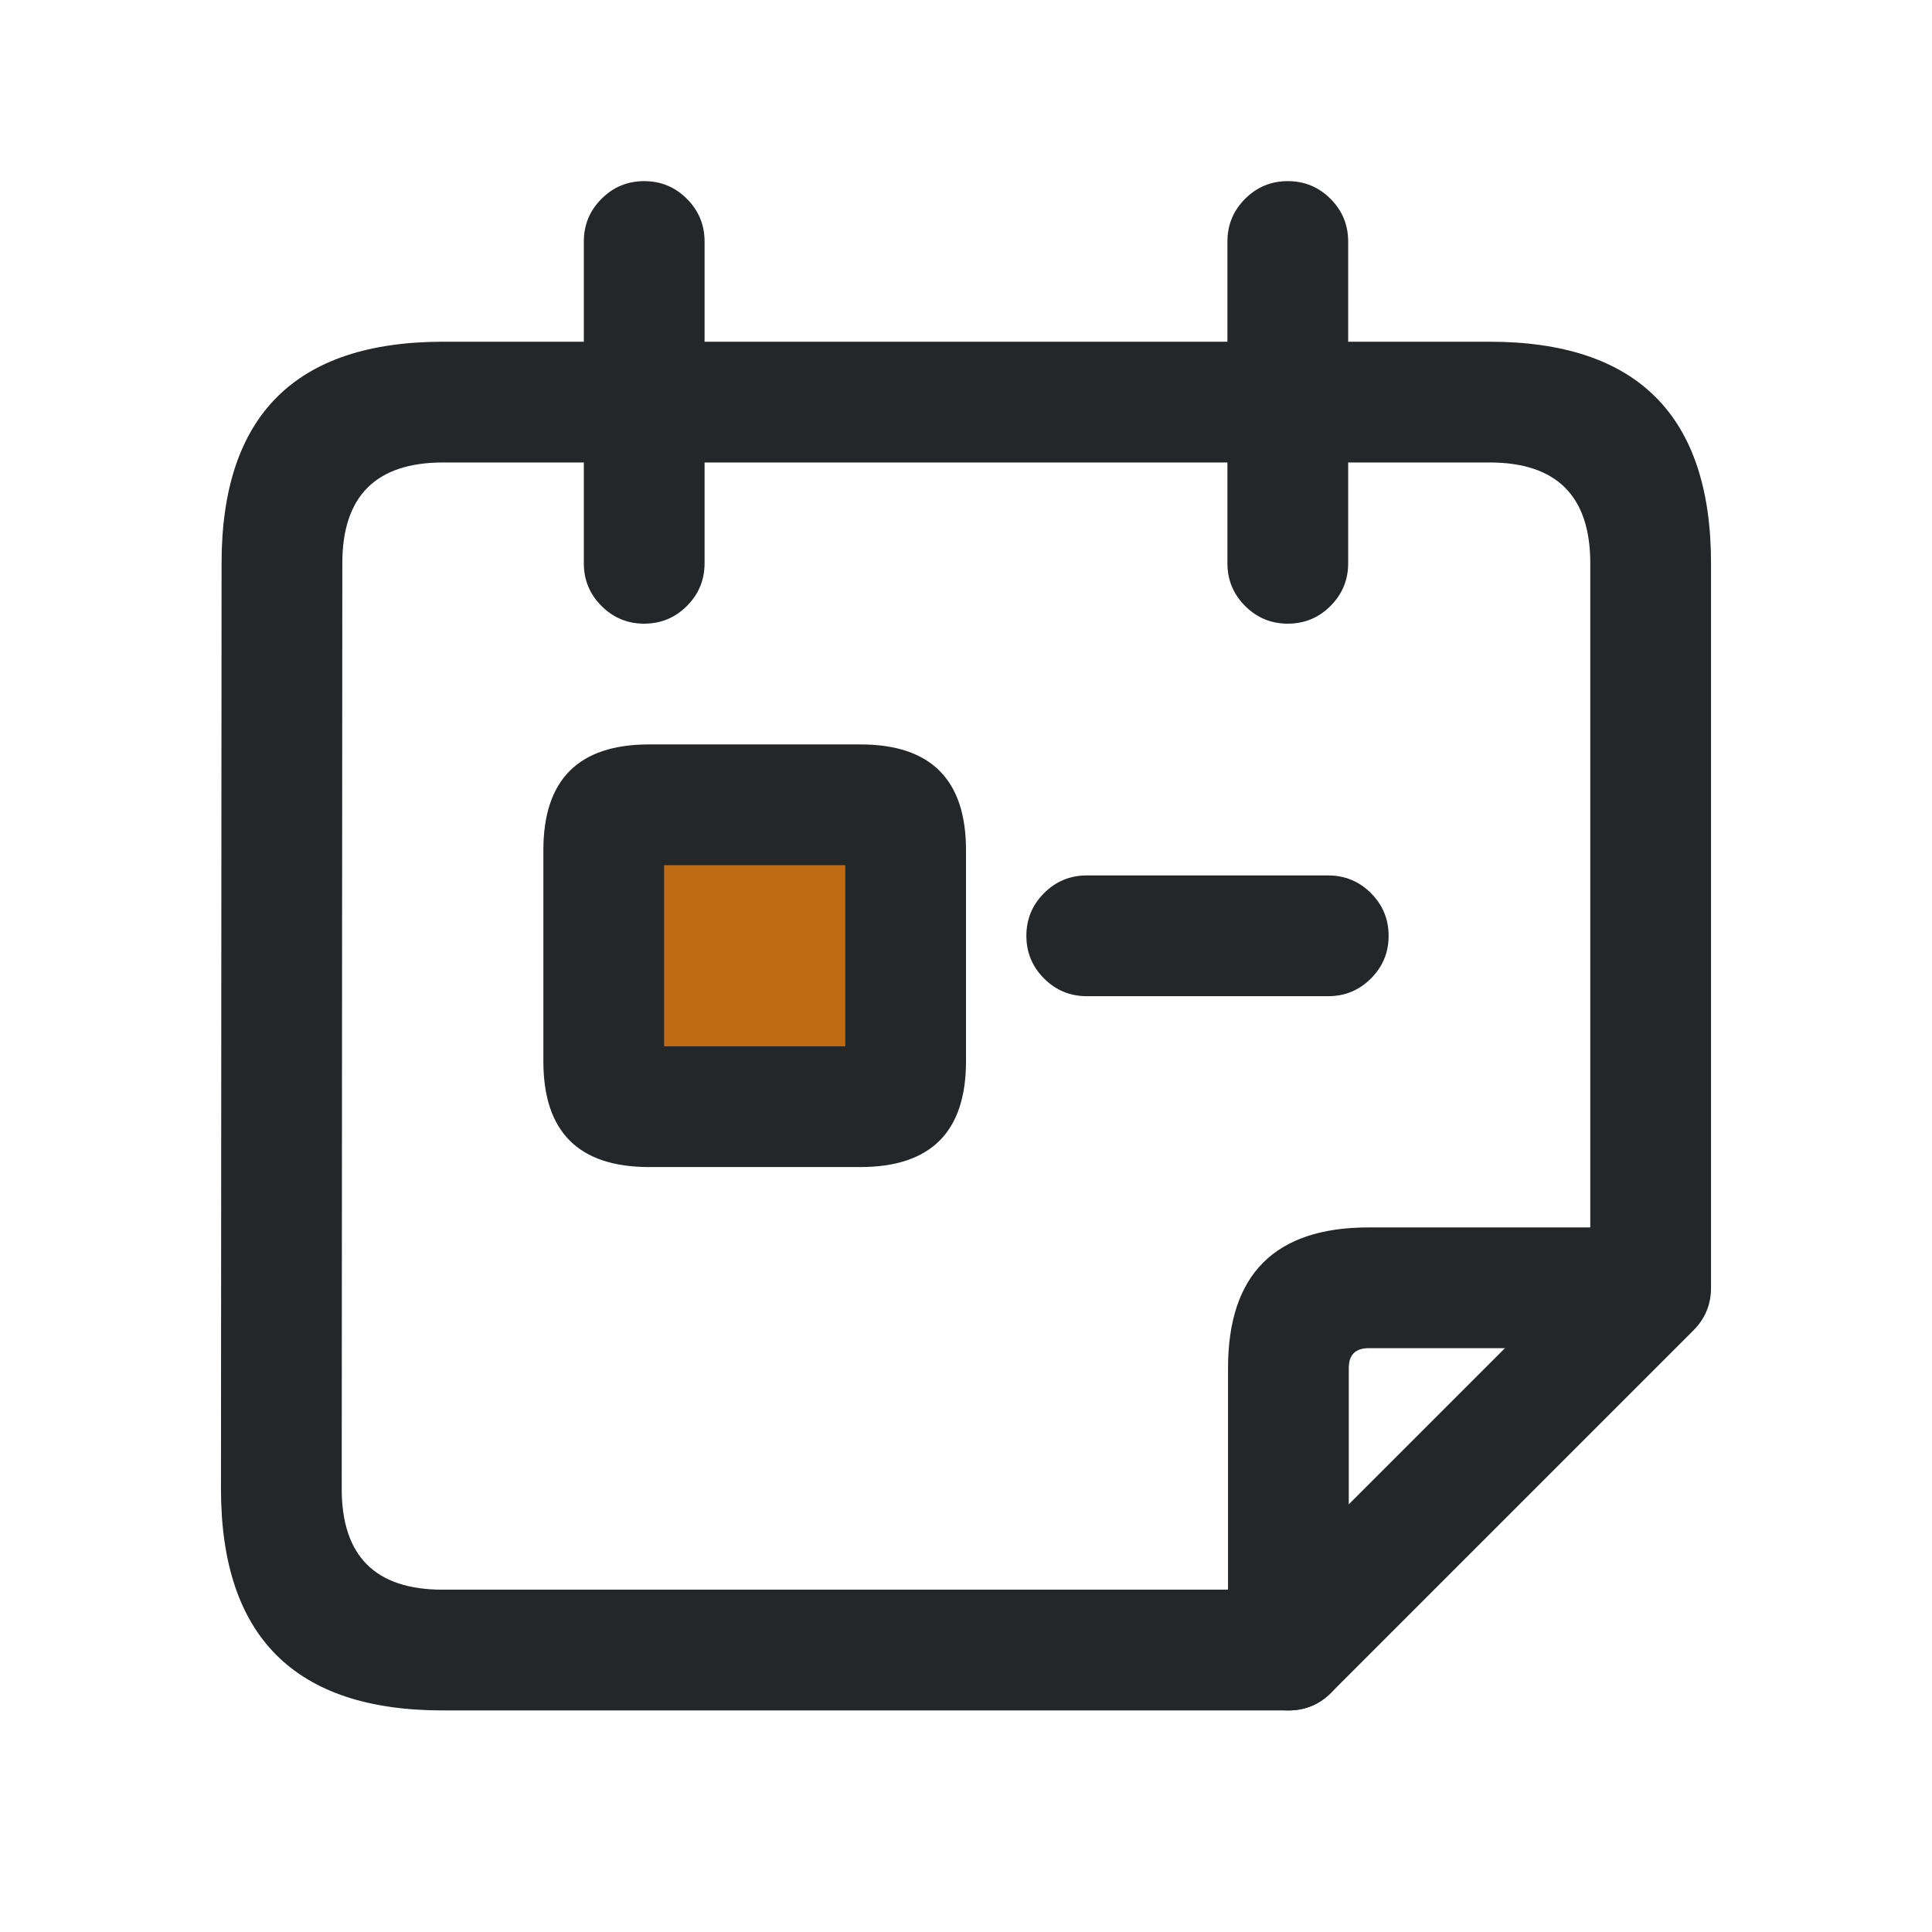
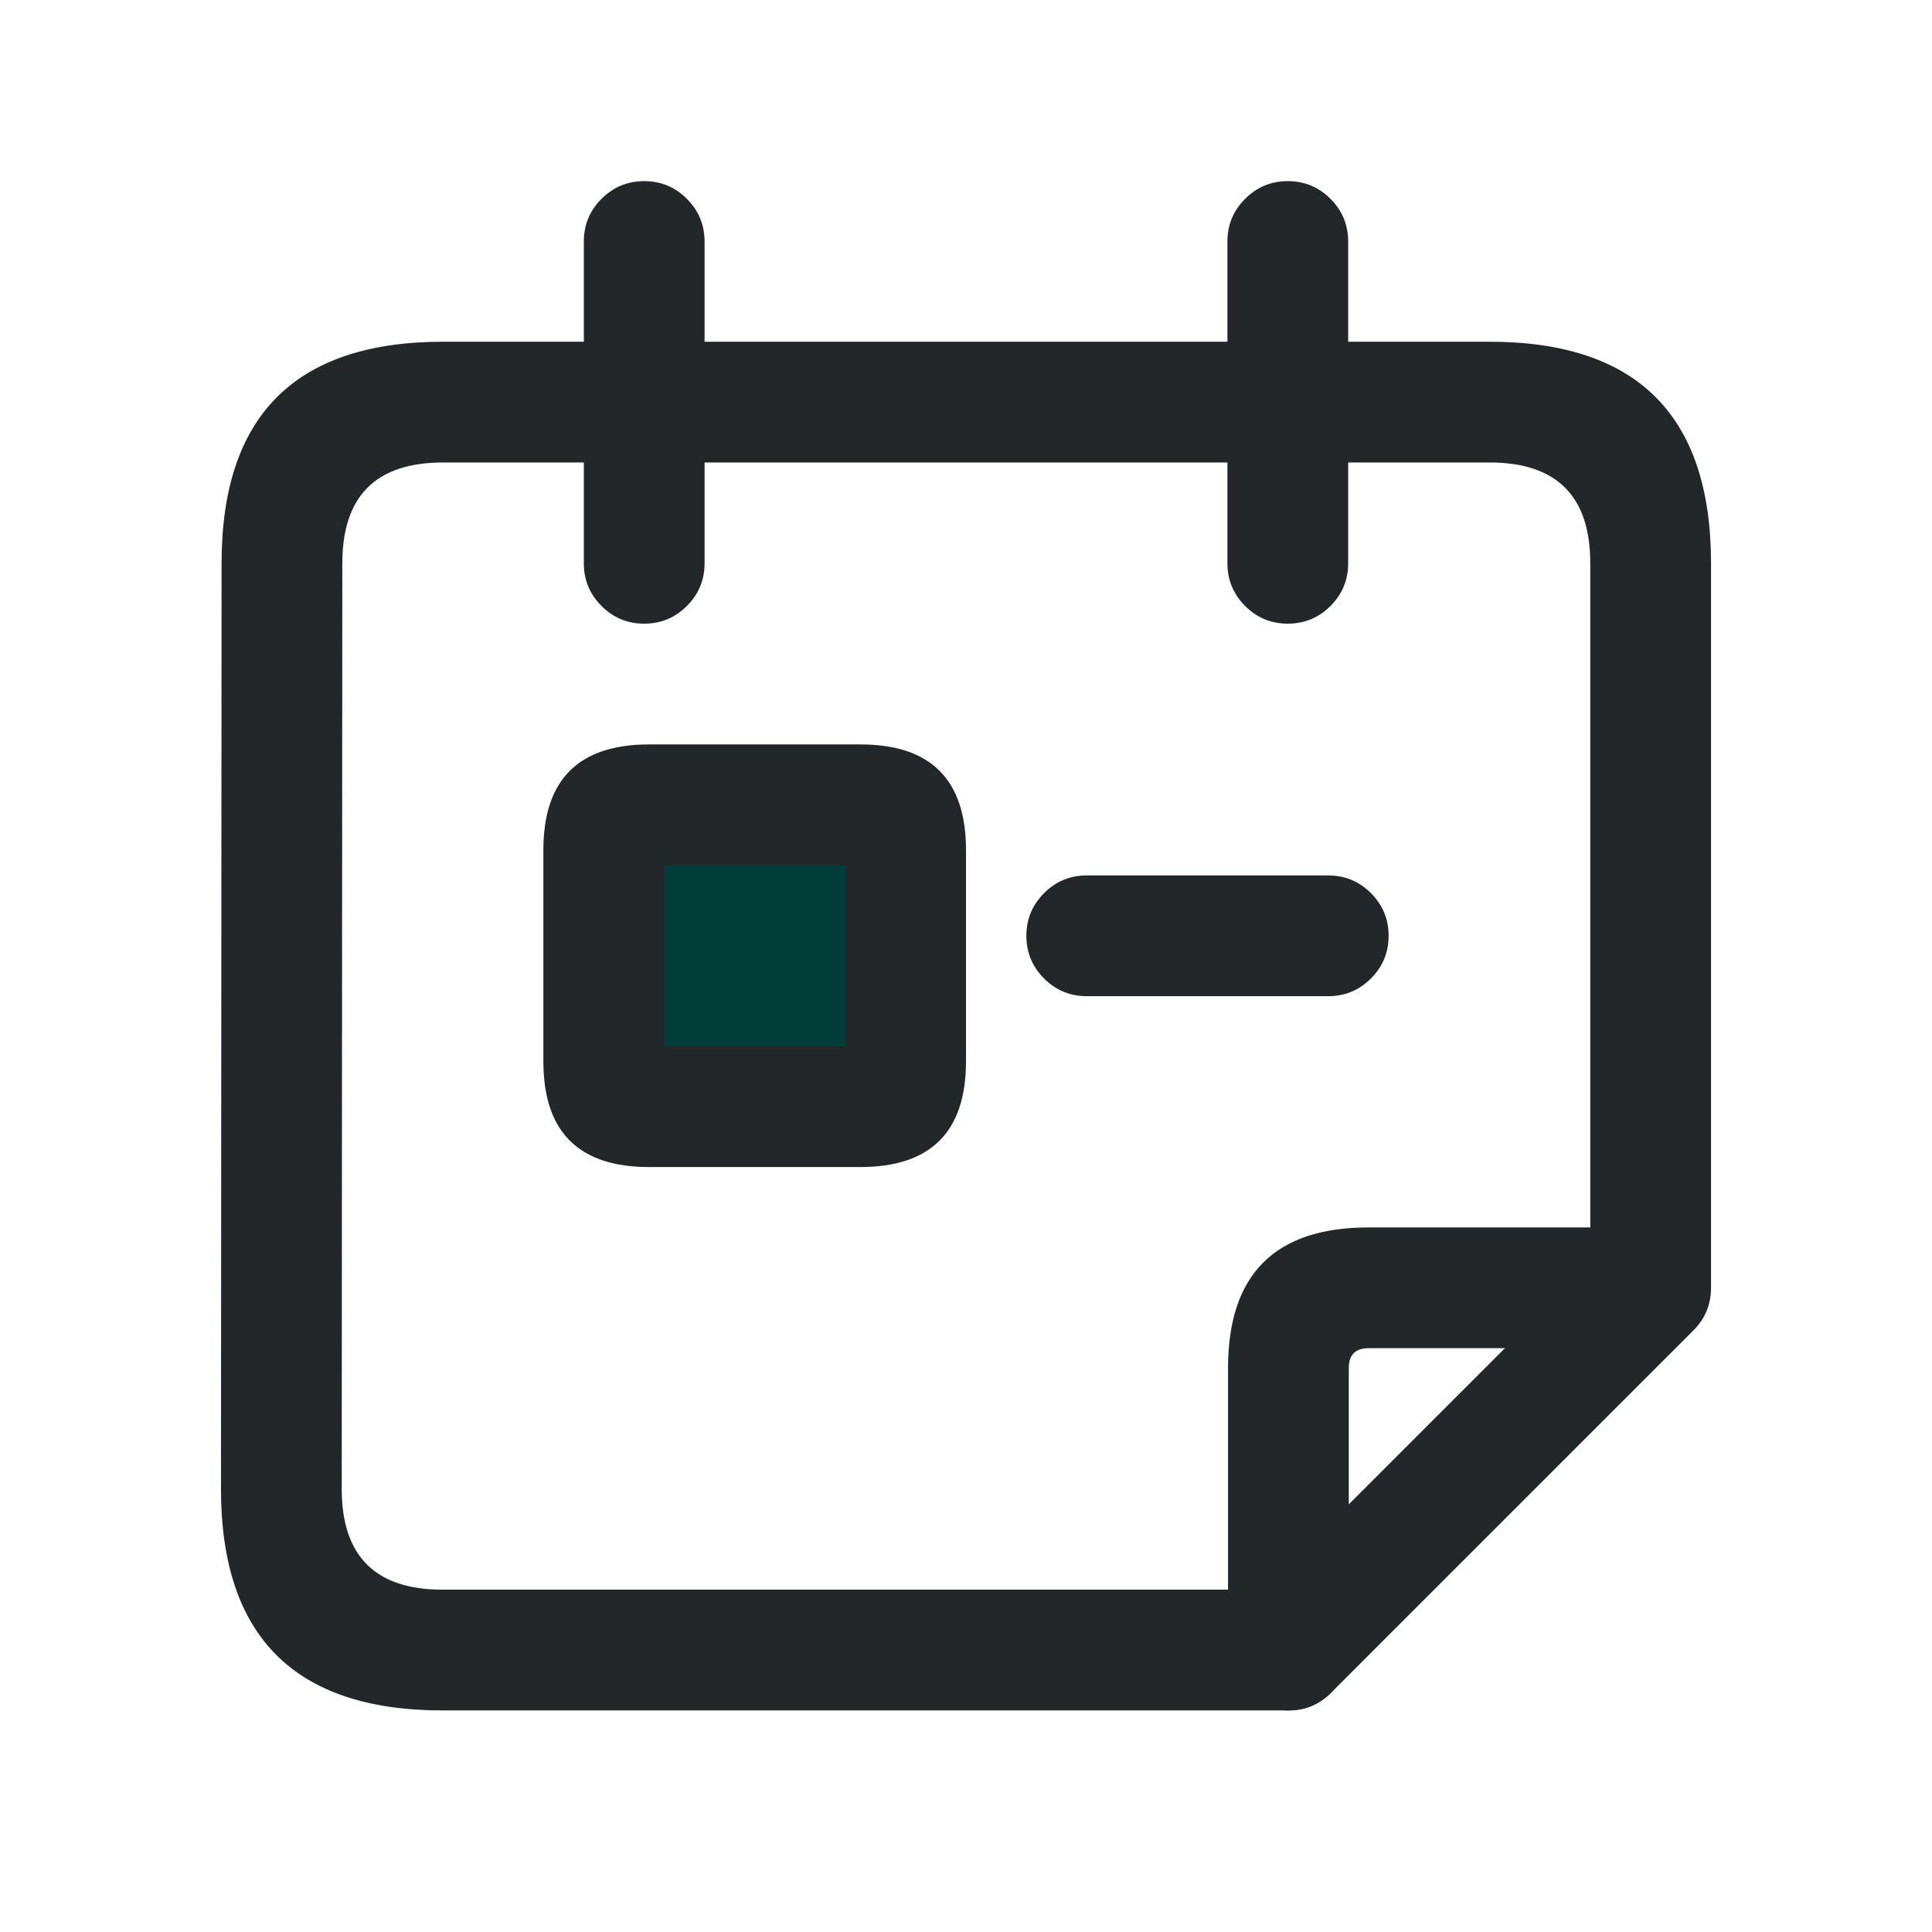
<svg xmlns="http://www.w3.org/2000/svg" width="32" height="32" viewBox="0 0 32 32">
  <defs />
  <path fill="#24272A" d="M3.67,9.33 L3.67,9.329 Q3.67,5.66 7.34,5.66 L24.67,5.66 Q28.34,5.66 28.34,9.33 L28.34,21.33 Q28.34,21.744 28.047,22.037 L22.047,28.037 Q21.754,28.33 21.34,28.33 L7.33,28.33 Q3.66,28.33 3.66,24.66 Z M5.67,9.331 L5.66,24.66 Q5.66,26.33 7.33,26.33 L20.926,26.33 L26.34,20.916 L26.34,9.33 Q26.34,7.66 24.67,7.66 L7.34,7.66 Q5.67,7.66 5.67,9.33 Z" />
  <path fill="#24272A" d="M27.33,22.33 L22.67,22.33 Q22.34,22.33 22.34,22.66 L22.34,27.33 Q22.34,27.744 22.047,28.037 Q21.754,28.33 21.34,28.33 Q20.926,28.33 20.633,28.037 Q20.34,27.744 20.34,27.33 L20.34,22.66 Q20.34,20.33 22.67,20.33 L27.33,20.33 Q27.744,20.33 28.037,20.623 Q28.33,20.916 28.33,21.33 Q28.33,21.744 28.037,22.037 Q27.744,22.33 27.33,22.33 Z" />
  <path fill="#24272A" d="M22.33,4 L22.33,9.33 Q22.33,9.744 22.037,10.037 Q21.744,10.33 21.33,10.33 Q20.916,10.33 20.623,10.037 Q20.33,9.744 20.33,9.33 L20.33,4 Q20.33,3.586 20.623,3.293 Q20.916,3 21.33,3 Q21.744,3 22.037,3.293 Q22.33,3.586 22.33,4 Z M11.67,4 L11.67,9.33 Q11.67,9.744 11.377,10.037 Q11.084,10.33 10.67,10.33 Q10.256,10.33 9.963,10.037 Q9.67,9.744 9.67,9.33 L9.67,4 Q9.67,3.586 9.963,3.293 Q10.256,3 10.67,3 Q11.084,3 11.377,3.293 Q11.67,3.586 11.67,4 Z" />
-   <path fill="#BF6A15" d="M10.75,13.33 L14.25,13.33 A0.75 0.75 0 0 1 15,14.08 L15,17.58 A0.75 0.75 0 0 1 14.25,18.33 L10.75,18.33 A0.75 0.75 0 0 1 10,17.58 L10,14.08 A0.75 0.75 0 0 1 10.75,13.33 Z" />
+   <path fill="#003E3A" d="M10.75,13.33 L14.25,13.33 A0.75 0.75 0 0 1 15,14.08 L15,17.58 A0.75 0.75 0 0 1 14.25,18.33 L10.75,18.33 A0.75 0.75 0 0 1 10,17.58 L10,14.08 A0.75 0.75 0 0 1 10.75,13.33 Z" />
  <path fill="#24272A" d="M10.75,12.33 L14.25,12.33 Q16,12.33 16,14.08 L16,17.58 Q16,19.33 14.25,19.33 L10.75,19.33 Q9,19.33 9,17.58 L9,14.08 Q9,12.33 10.75,12.33 Z M11,14.33 L11,17.33 L14,17.33 L14,14.33 L11,14.33 Z" />
  <path fill="#24272A" d="M18,14.5 L22,14.5 Q22.414,14.5 22.707,14.793 Q23,15.086 23,15.5 Q23,15.914 22.707,16.207 Q22.414,16.5 22,16.5 L18,16.5 Q17.586,16.5 17.293,16.207 Q17,15.914 17,15.5 Q17,15.086 17.293,14.793 Q17.586,14.5 18,14.5 Z" />
</svg>
